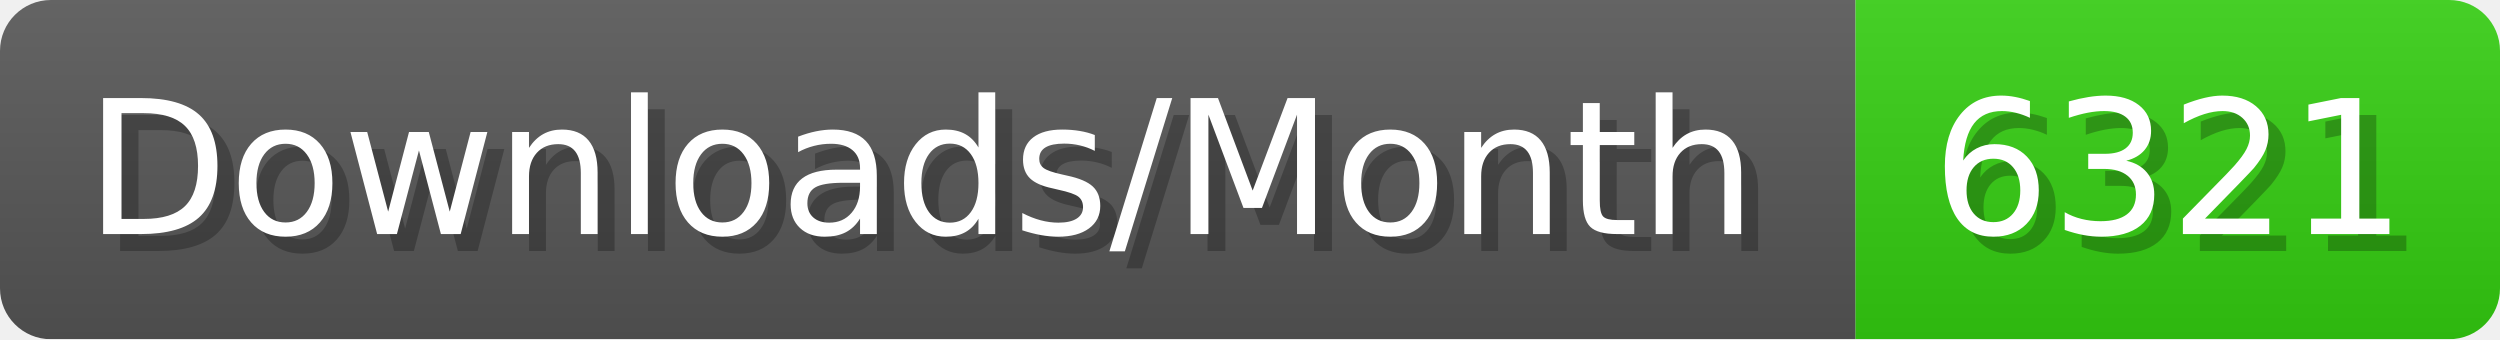
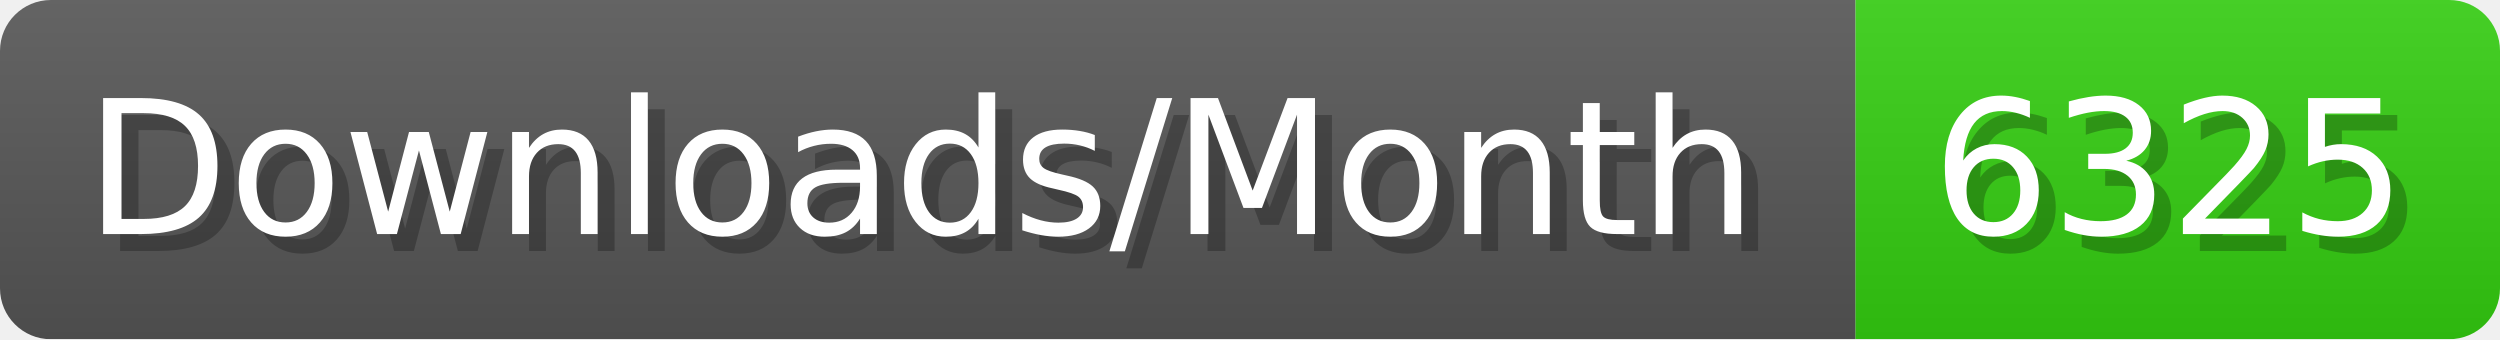
- <svg xmlns="http://www.w3.org/2000/svg" width="147.4" height="20" viewBox="0 0 1474 200" role="img" aria-label="Downloads/Month: 6321">
+ <svg xmlns="http://www.w3.org/2000/svg" width="147.4" height="20" viewBox="0 0 1474 200" role="img" aria-label="Downloads/Month: 6325">
  <linearGradient id="YlXUI" x2="0" y2="100%">
    <stop offset="0" stop-opacity=".1" stop-color="#EEE" />
    <stop offset="1" stop-opacity=".1" />
  </linearGradient>
  <mask id="JHhop">
    <rect width="1474" height="200" rx="30" fill="#FFF" />
  </mask>
  <g mask="url(#JHhop)">
    <rect width="1094" height="200" fill="#555" />
    <rect width="380" height="200" fill="#3C1" x="1094" />
    <rect width="1474" height="200" fill="url(#YlXUI)" />
  </g>
  <g aria-hidden="true" fill="#fff" text-anchor="start" font-family="Verdana,DejaVu Sans,sans-serif" font-size="110">
    <text x="60" y="148" textLength="994" fill="#000" opacity="0.25">Downloads/Month</text>
    <text x="50" y="138" textLength="994">Downloads/Month</text>
-     <text x="1149" y="148" textLength="280" fill="#000" opacity="0.25">6321</text>
-     <text x="1139" y="138" textLength="280">6321</text>
+     <text x="1149" y="148" textLength="280" fill="#000" opacity="0.25">6325</text>
+     <text x="1139" y="138" textLength="280">6325</text>
  </g>
</svg>
